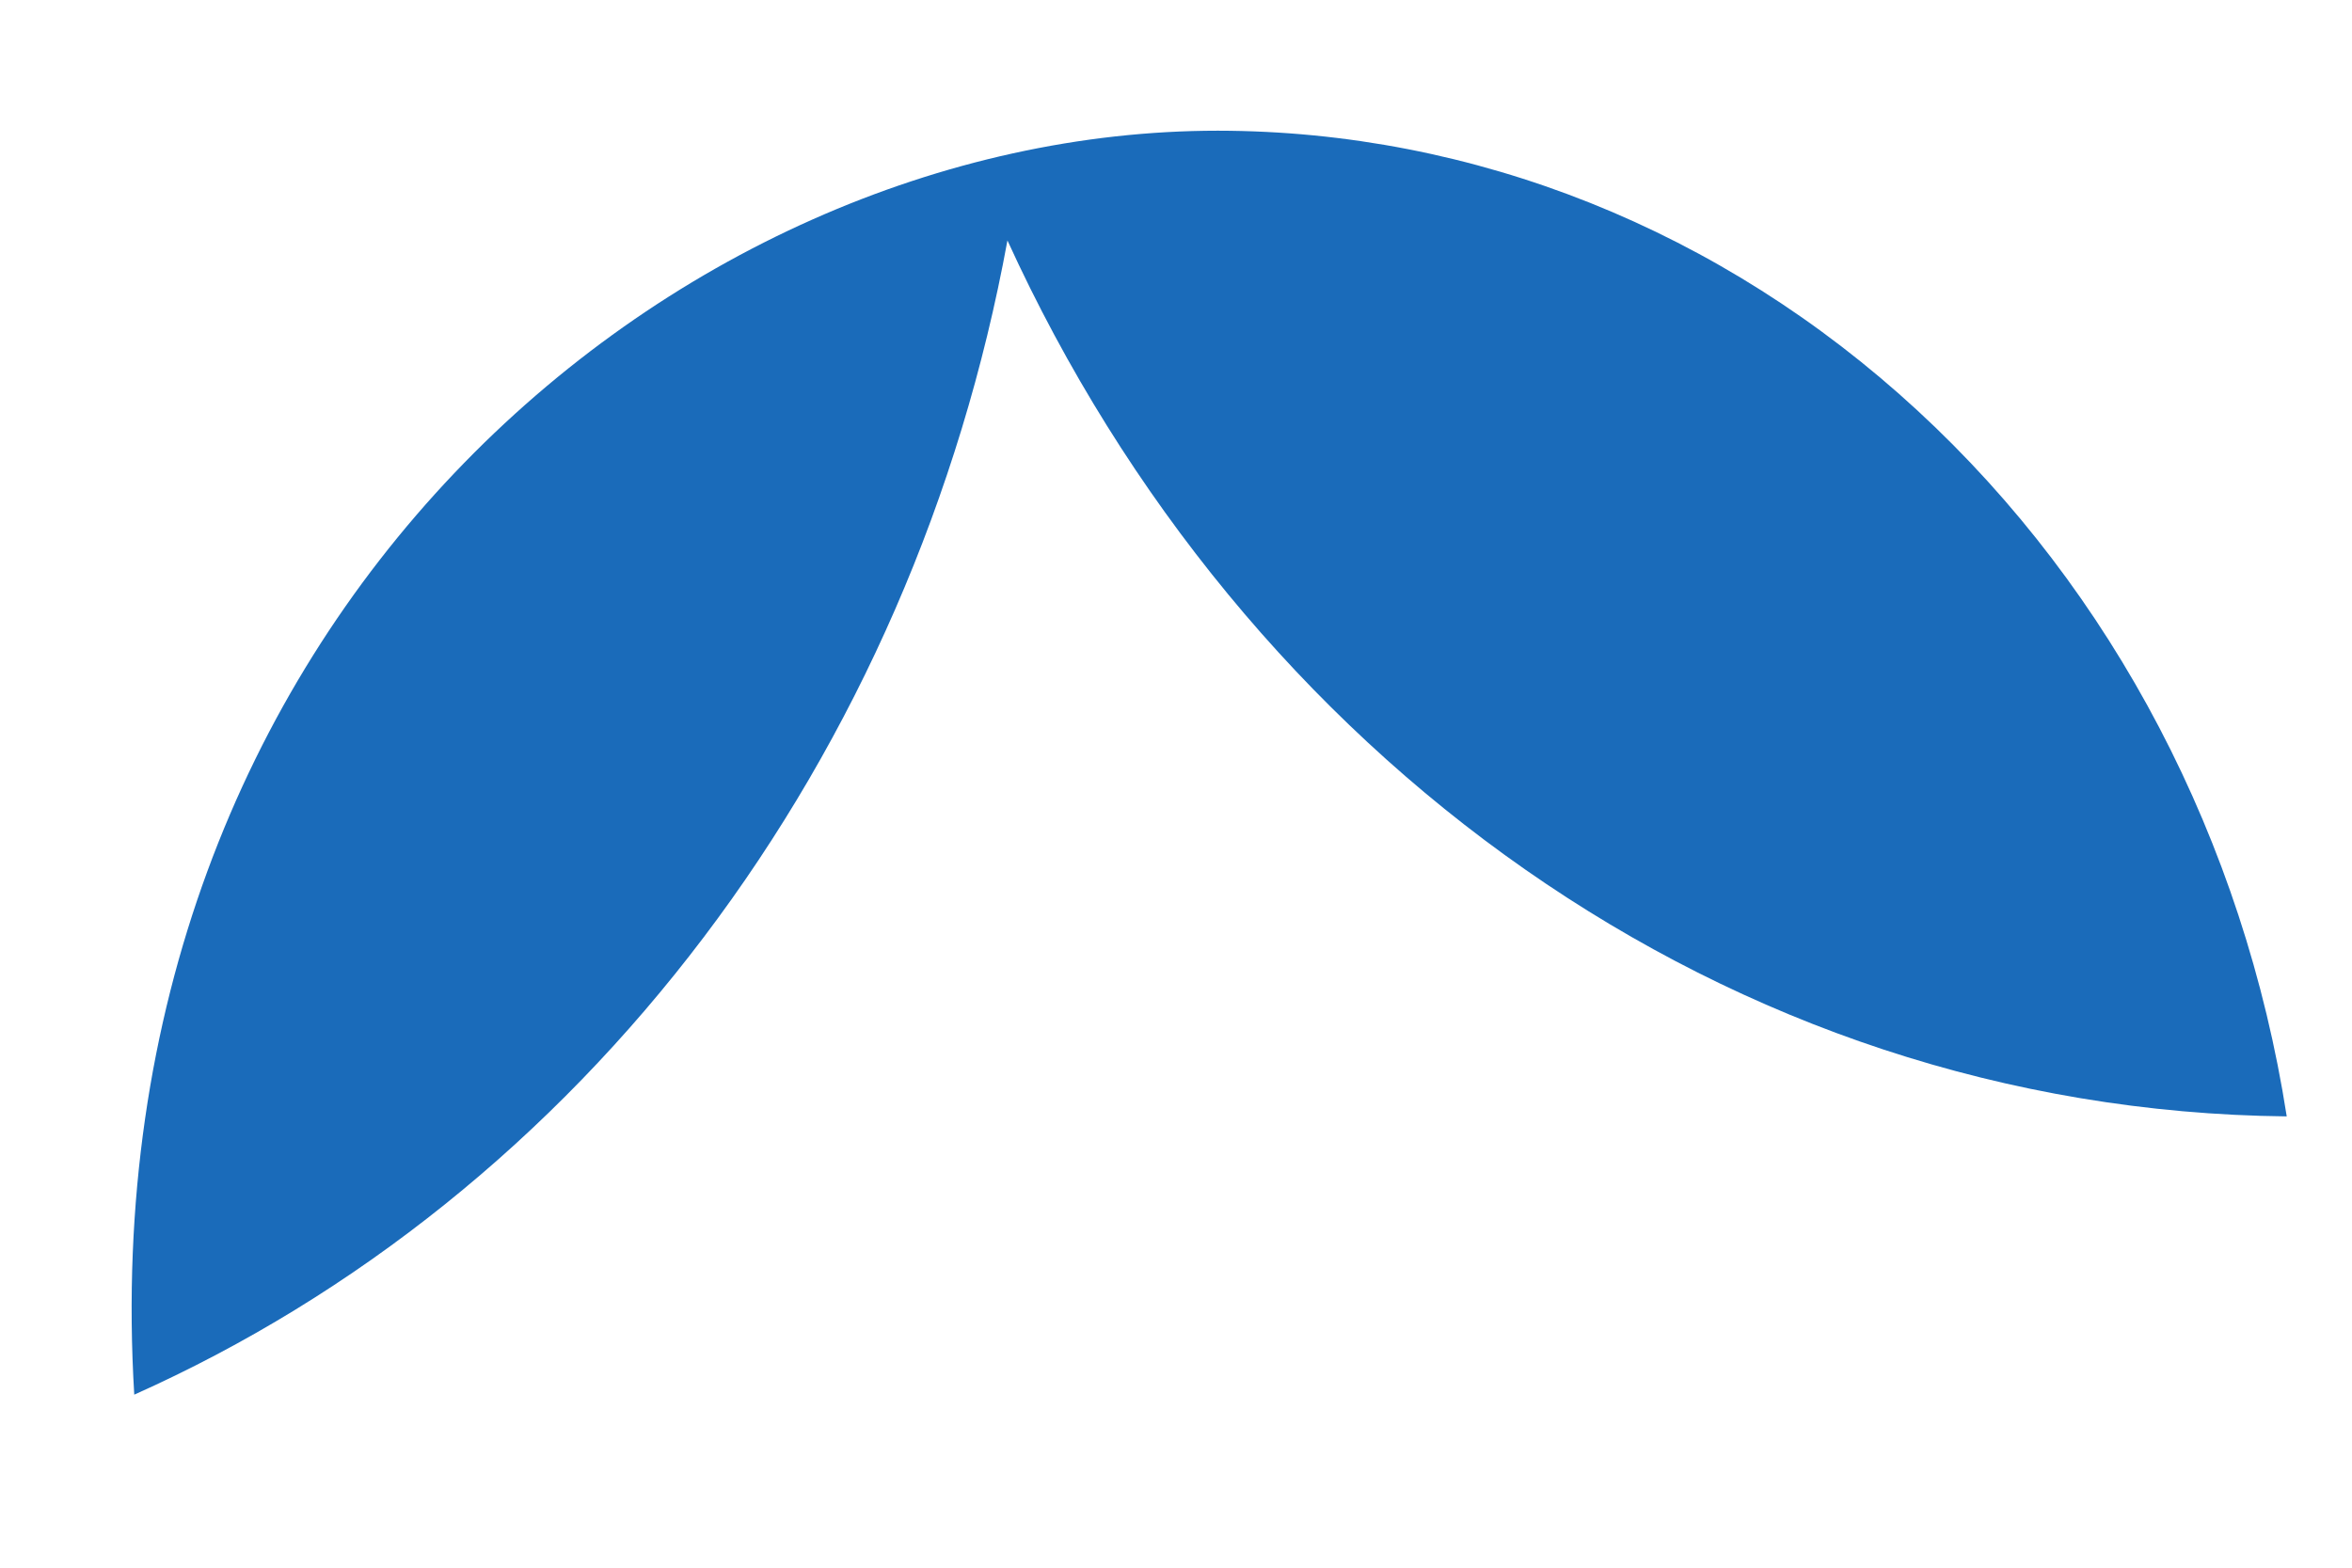
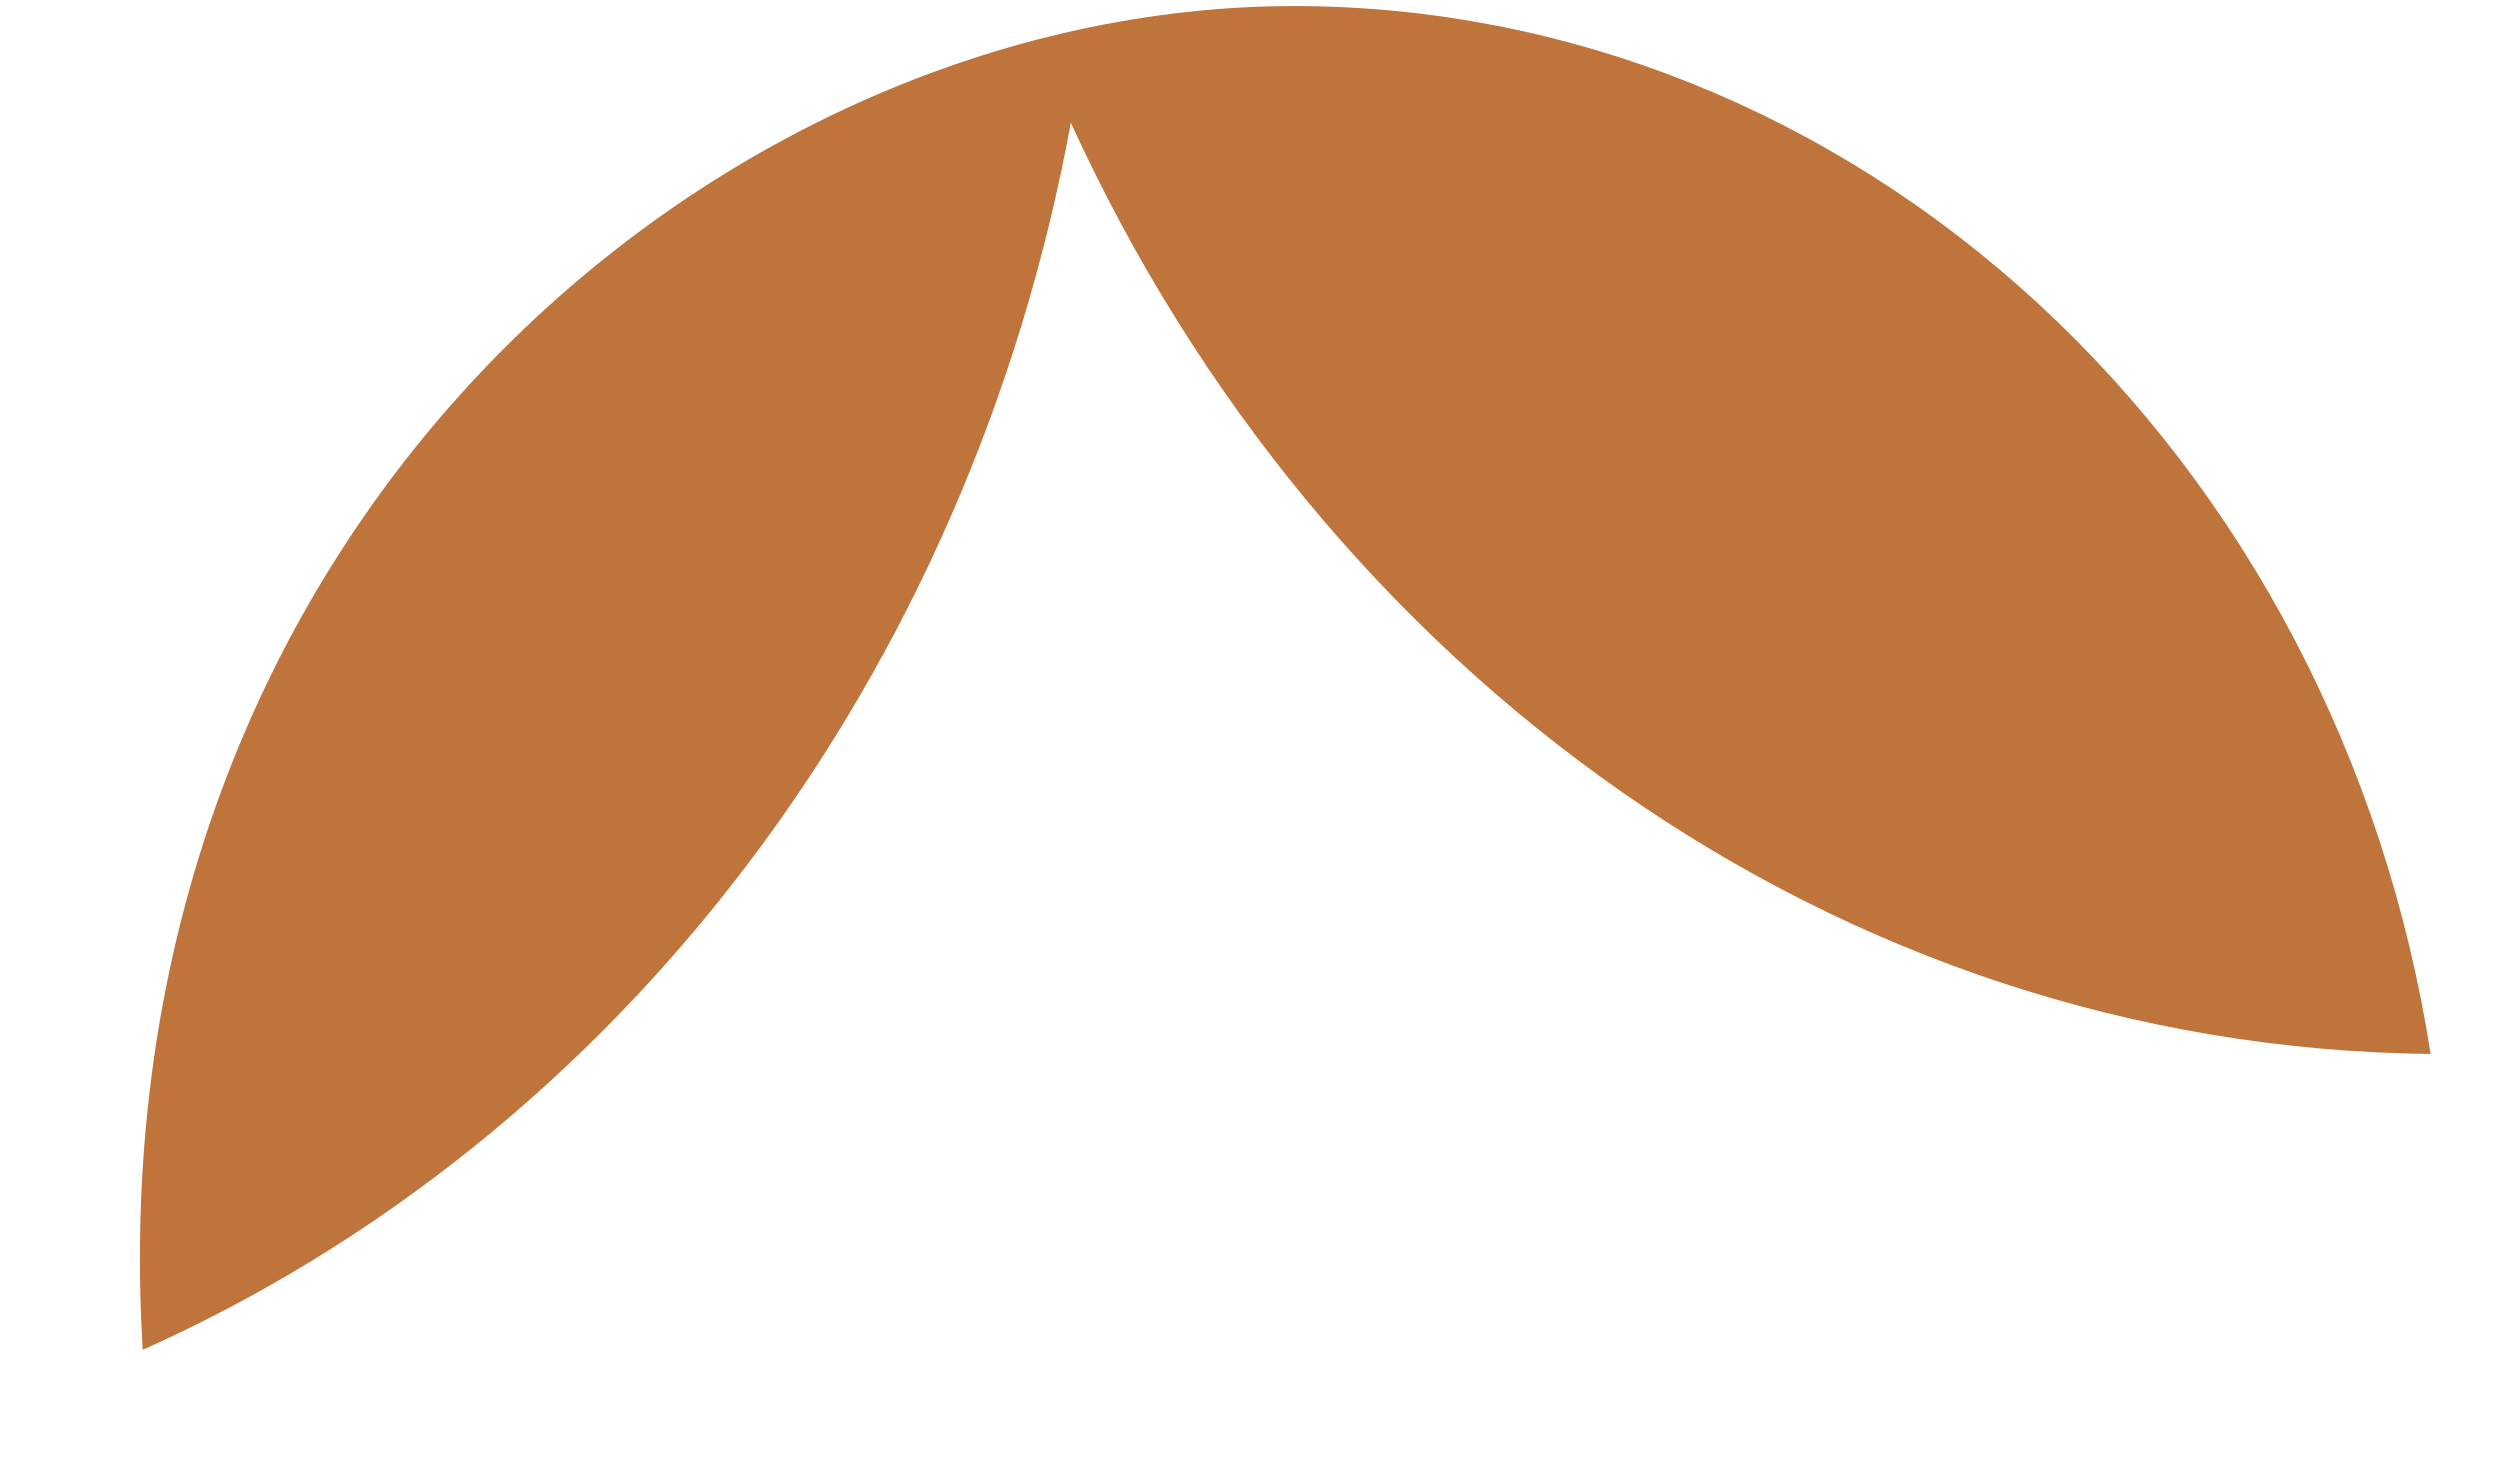
- <svg xmlns="http://www.w3.org/2000/svg" width="12" height="8" viewBox="0 0 12 8" fill="none">
-   <path d="M11.667 5.697C11.448 4.291 10.781 3.015 9.782 2.094C8.784 1.173 7.52 0.668 6.213 0.667C3.435 0.667 0.447 3.177 0.685 7.117C1.815 6.612 2.814 5.81 3.591 4.782C4.368 3.755 4.901 2.533 5.14 1.227C6.341 3.857 8.807 5.667 11.667 5.697Z" fill="#1A6BBA" />
+ <svg xmlns="http://www.w3.org/2000/svg" width="12" height="7" viewBox="0 0 12 7" fill="none">
+   <path d="M11.667 5.059C11.448 3.653 10.781 2.377 9.782 1.456C8.784 0.536 7.52 0.03 6.213 0.029C3.435 0.029 0.447 2.539 0.685 6.479C1.815 5.974 2.814 5.172 3.591 4.145C4.368 3.117 4.901 1.895 5.14 0.589C6.341 3.219 8.807 5.029 11.667 5.059Z" fill="#BF743B" />
</svg>
